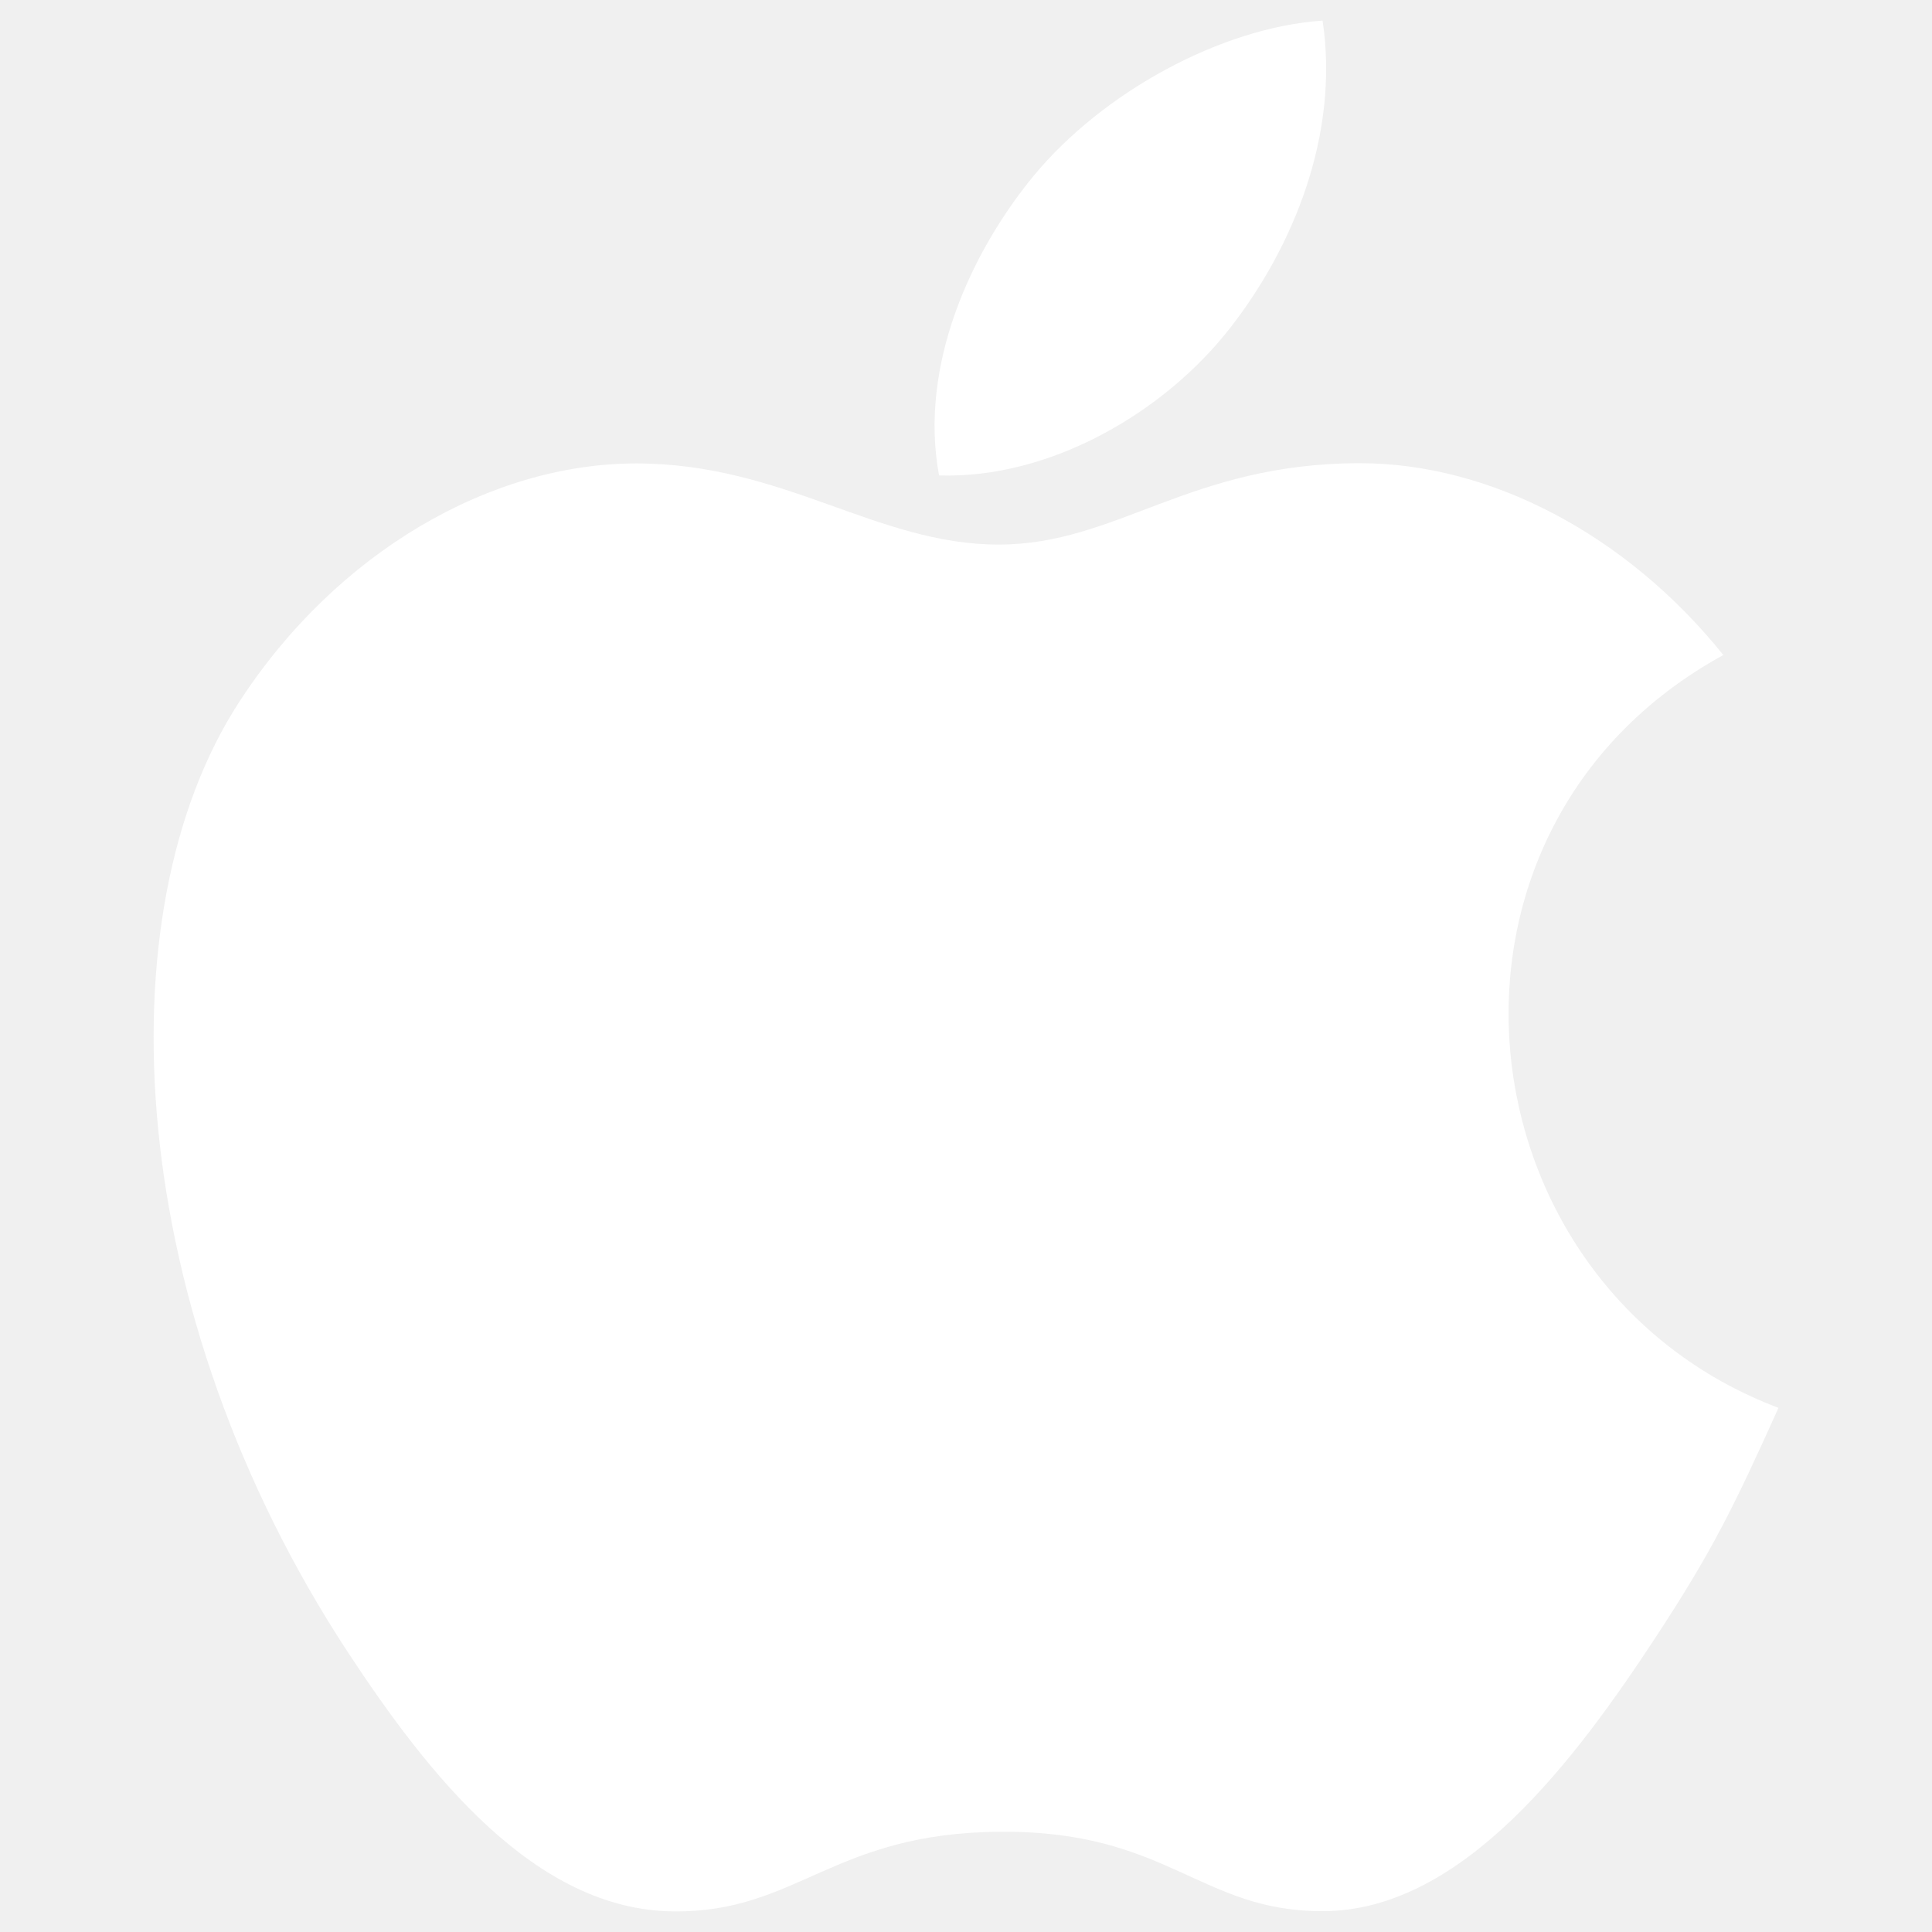
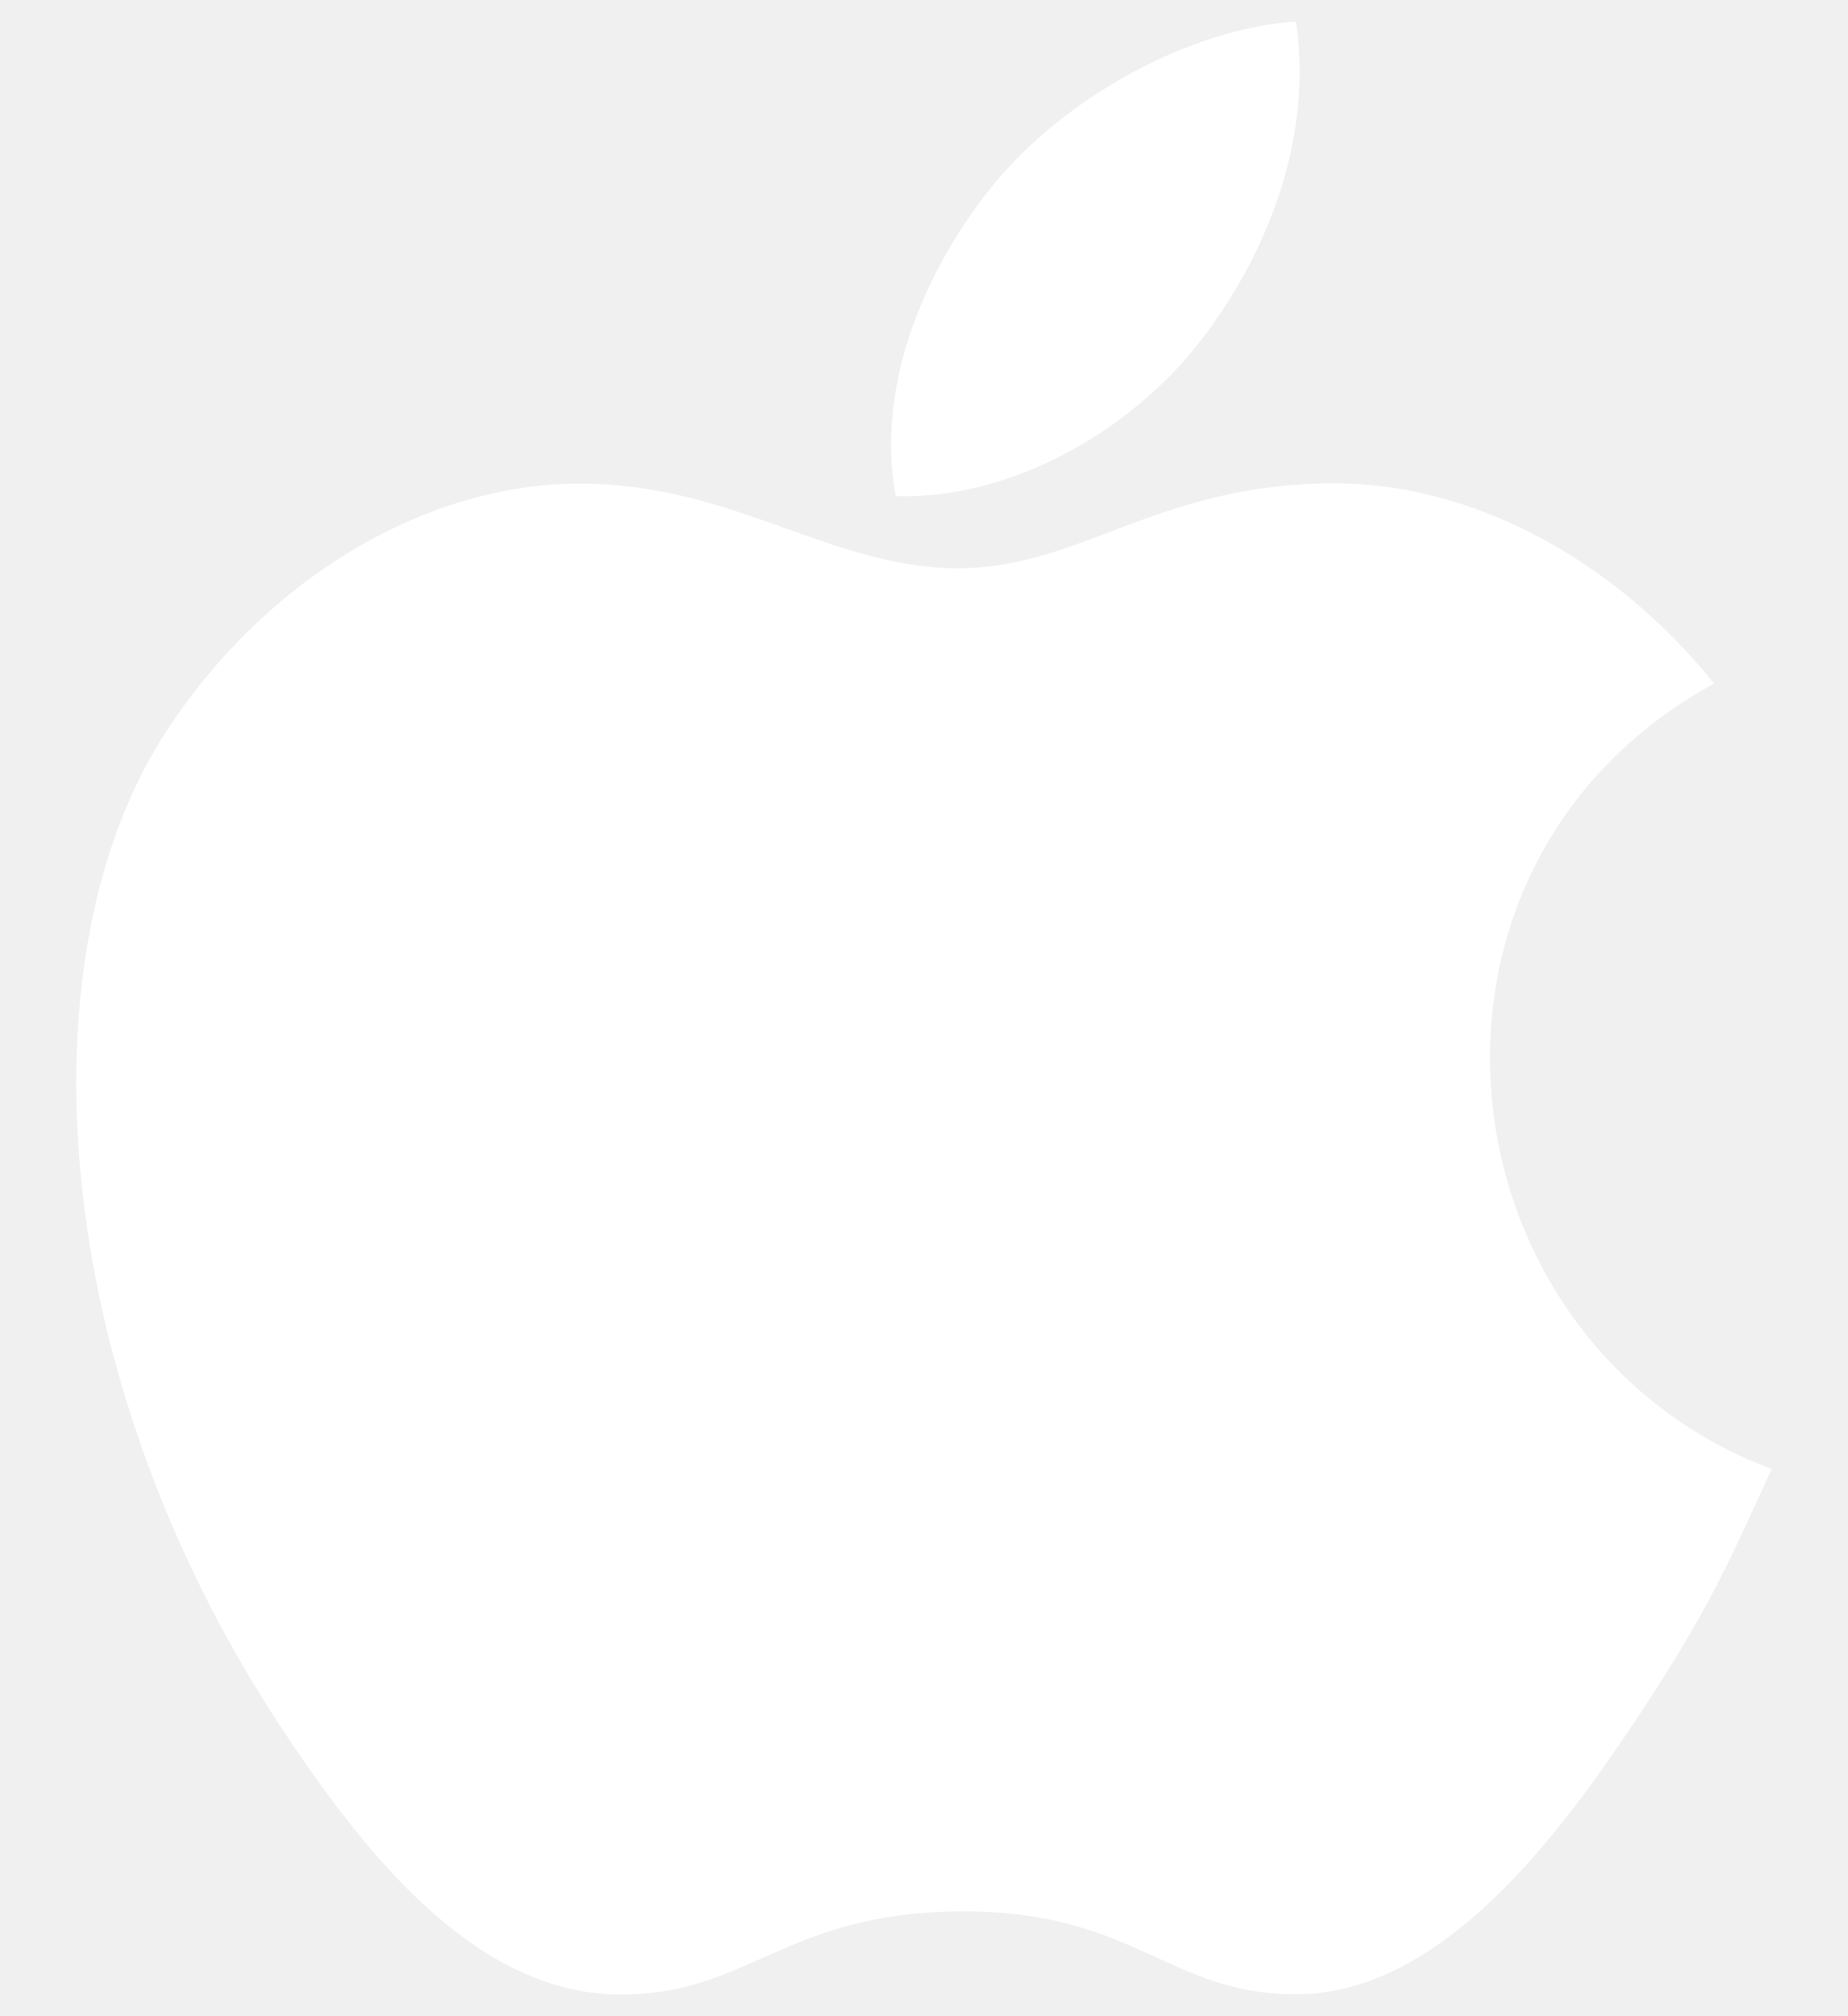
- <svg xmlns="http://www.w3.org/2000/svg" width="24" height="24" viewBox="0 0 24 24" fill="none">
-   <path d="M22.093 17.489C21.541 18.712 21.277 19.258 20.568 20.338C19.578 21.846 18.179 23.729 16.45 23.741C14.912 23.754 14.515 22.738 12.428 22.755C10.341 22.765 9.906 23.76 8.367 23.744C6.638 23.729 5.314 22.033 4.323 20.527C1.551 16.304 1.258 11.355 2.971 8.721C4.183 6.854 6.101 5.757 7.902 5.757C9.737 5.757 10.889 6.765 12.406 6.765C13.877 6.765 14.774 5.754 16.895 5.754C18.499 5.754 20.196 6.629 21.408 8.137C17.442 10.31 18.087 15.974 22.093 17.489ZM15.285 4.069C16.057 3.078 16.642 1.681 16.43 0.256C15.171 0.341 13.698 1.145 12.838 2.187C12.059 3.135 11.413 4.543 11.665 5.906C13.038 5.95 14.46 5.131 15.285 4.069Z" fill="white" />
+ <svg xmlns="http://www.w3.org/2000/svg" width="22" height="24" viewBox="0 0 22 24" fill="none">
+   <path d="M21.093 17.489C20.541 18.712 20.277 19.258 19.568 20.338C18.578 21.846 17.179 23.729 15.45 23.741C13.912 23.754 13.515 22.738 11.428 22.755C9.341 22.765 8.906 23.76 7.367 23.744C5.638 23.729 4.314 22.033 3.323 20.527C0.551 16.304 0.258 11.355 1.971 8.721C3.183 6.854 5.101 5.757 6.902 5.757C8.737 5.757 9.889 6.765 11.406 6.765C12.877 6.765 13.774 5.754 15.895 5.754C17.499 5.754 19.196 6.629 20.408 8.137C16.442 10.31 17.087 15.974 21.093 17.489ZM14.285 4.069C15.057 3.078 15.642 1.681 15.43 0.256C14.171 0.341 12.698 1.145 11.838 2.187C11.059 3.135 10.413 4.543 10.665 5.906C12.038 5.95 13.46 5.131 14.285 4.069Z" fill="white" />
</svg>
